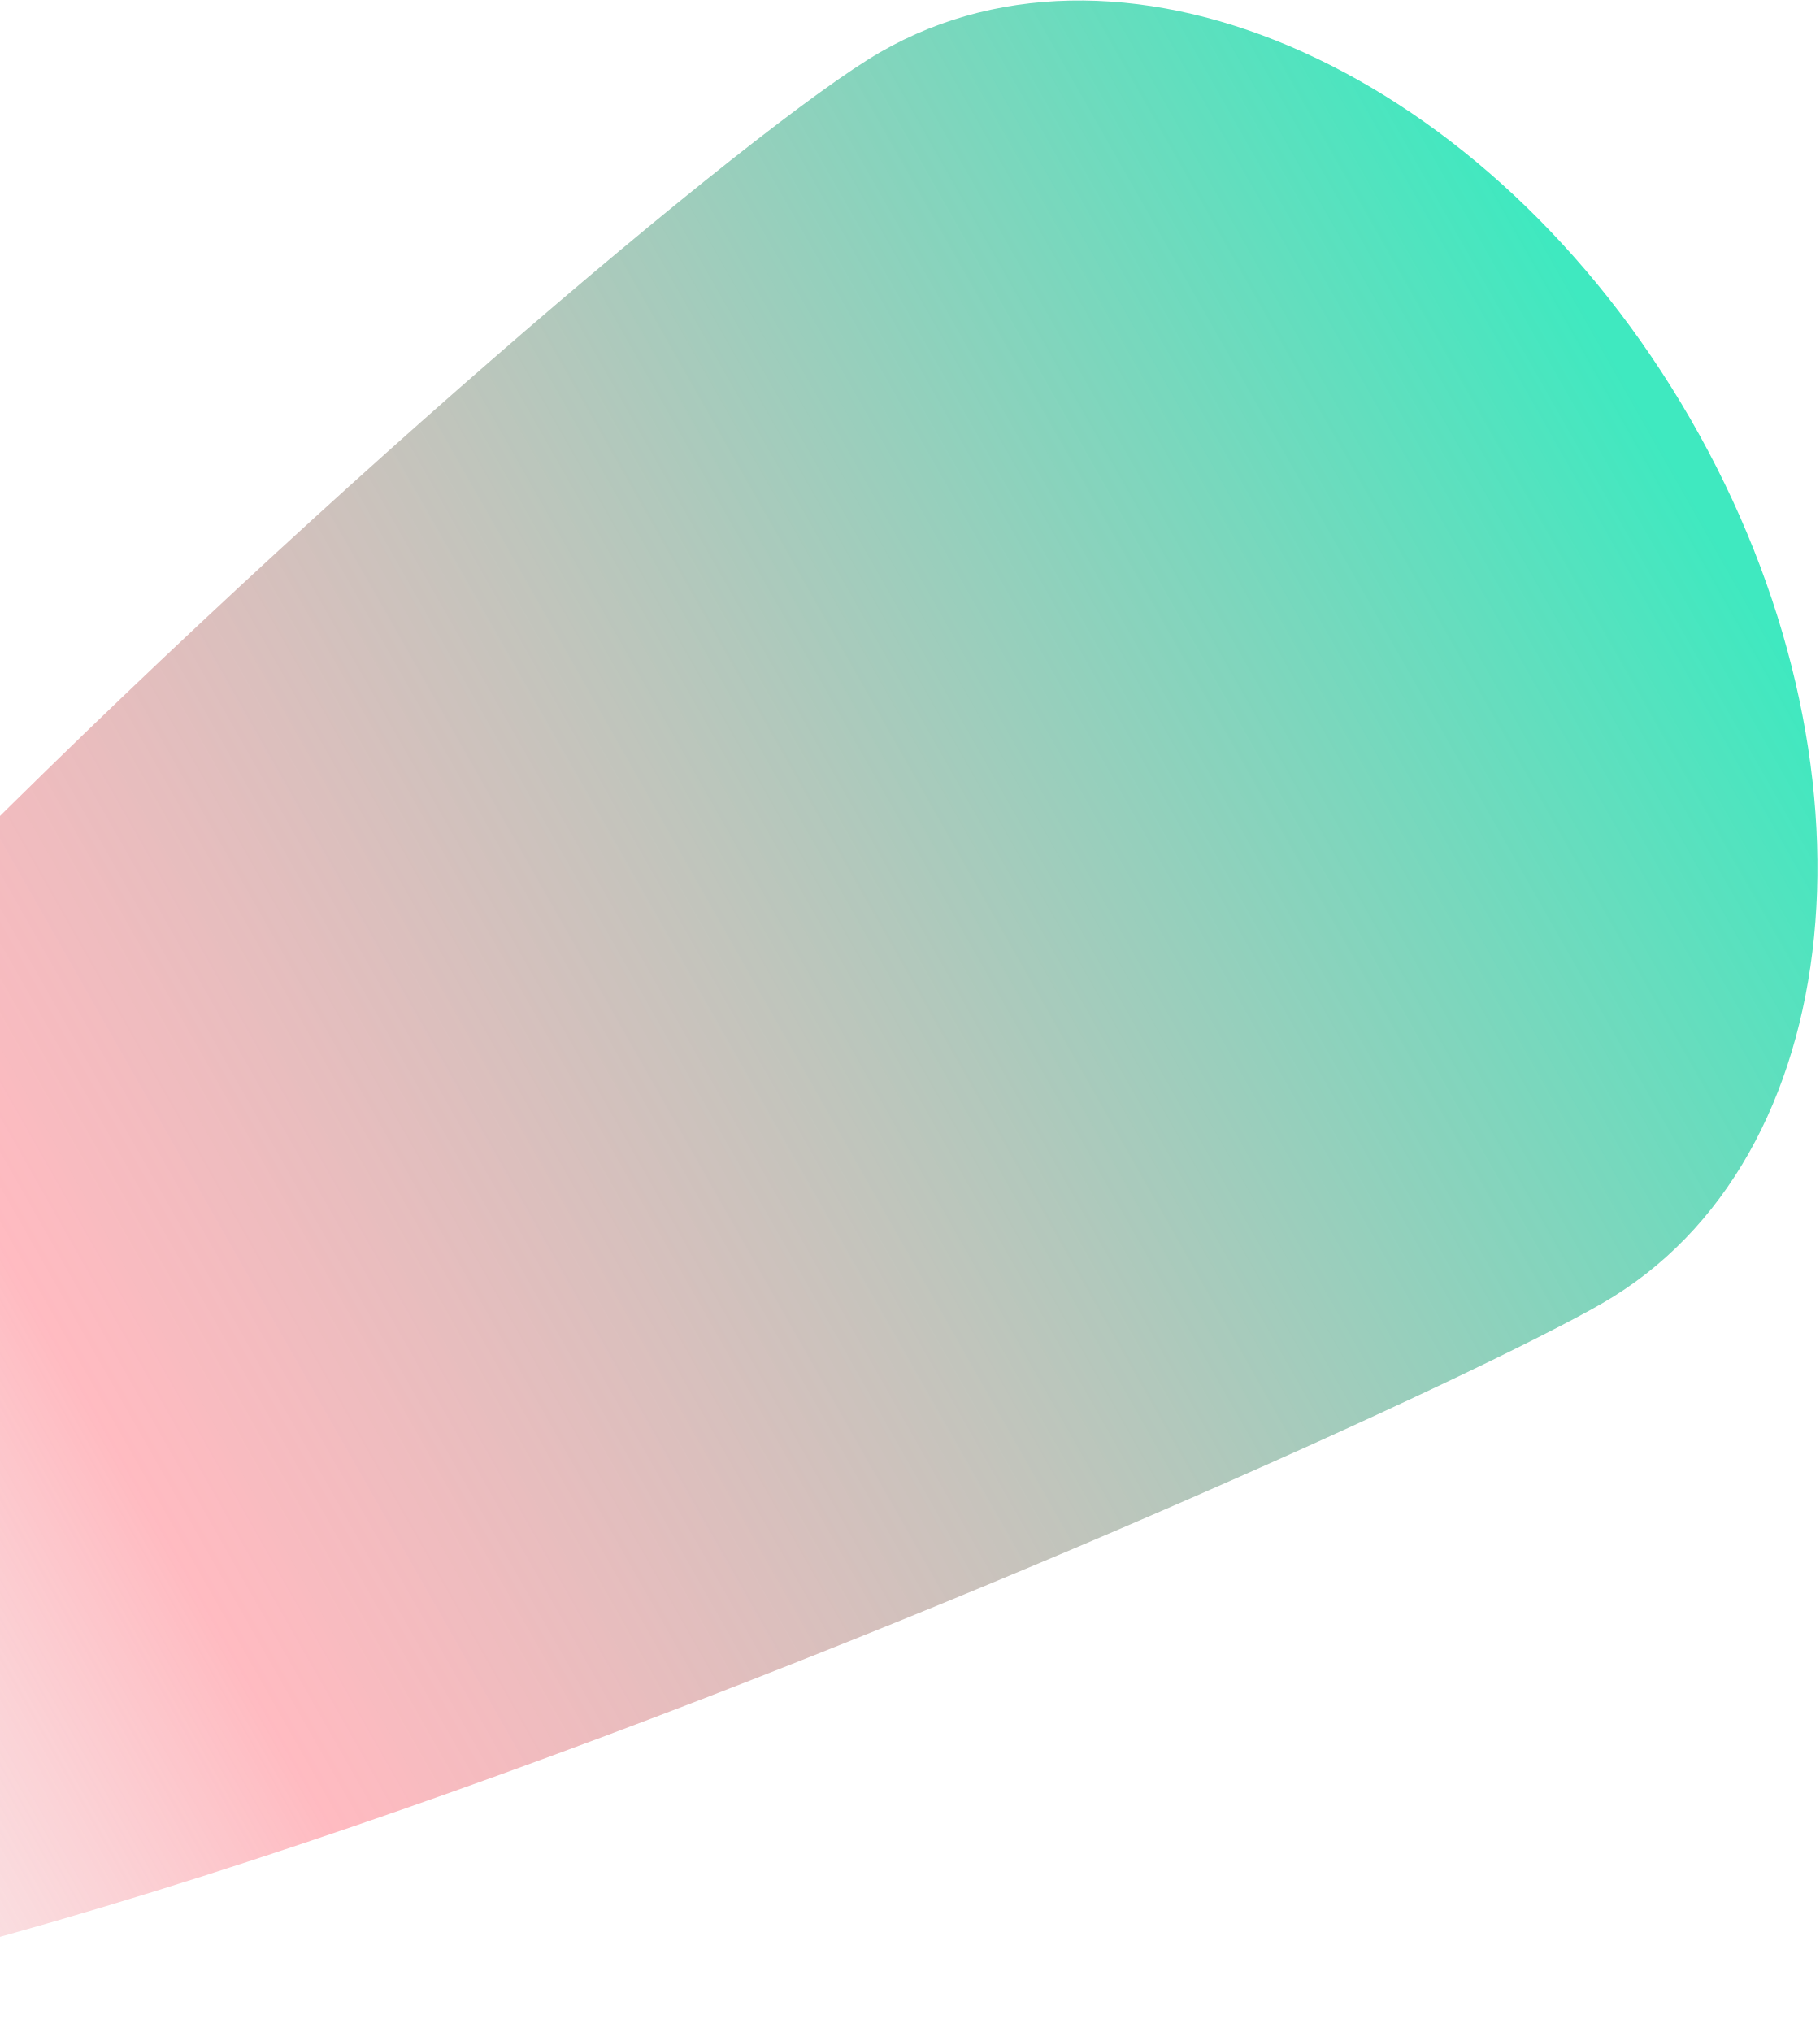
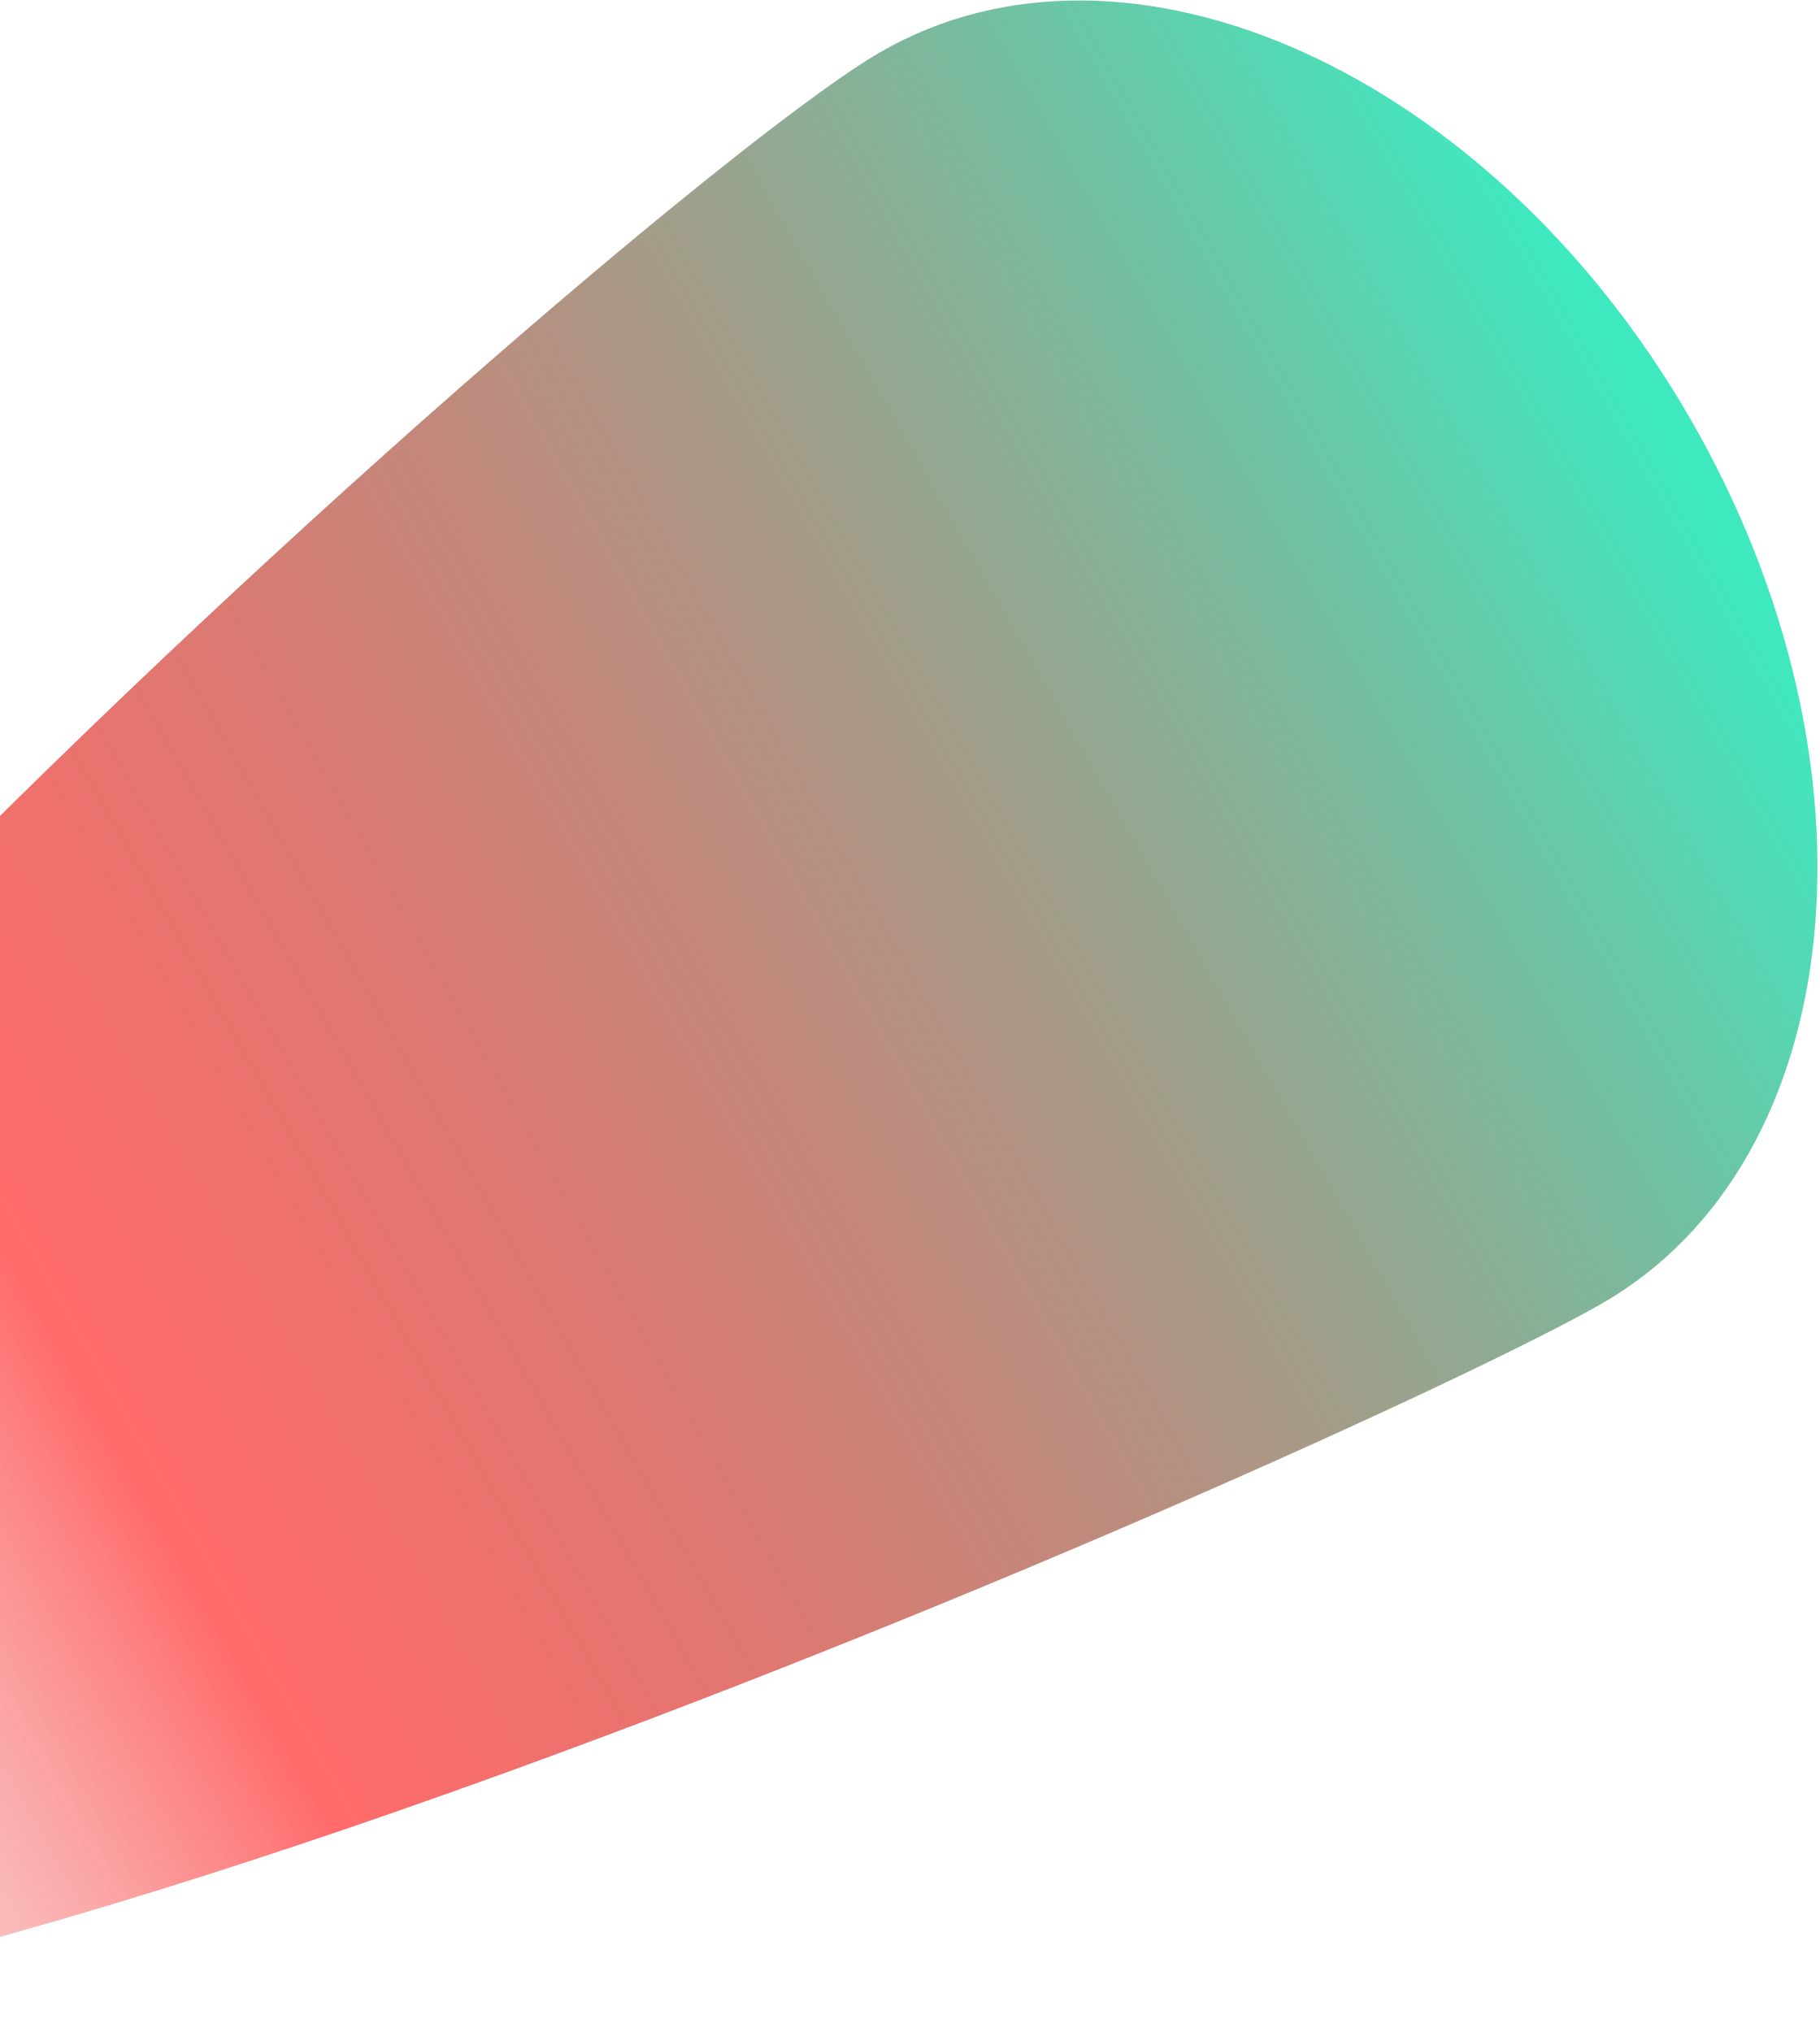
<svg xmlns="http://www.w3.org/2000/svg" width="686" height="766" viewBox="0 0 686 766" fill="none">
  <path d="M-287.035 734.826C-362.219 604.604 238.318 73.637 331.763 19.687C425.209 -34.264 561.91 27.566 637.094 157.788C712.278 288.01 697.474 437.312 604.028 491.263C510.582 545.214 -211.851 865.048 -287.035 734.826Z" fill="url(#paint0_linear_1_269)" />
  <defs>
    <linearGradient id="paint0_linear_1_269" x1="653.334" y1="212.598" x2="-288.692" y2="747.487" gradientUnits="userSpaceOnUse">
      <stop stop-color="#3FE9C0" />
-       <stop offset="0.641" stop-color="#FF8994" stop-opacity="0.58" />
+       <stop offset="0.641" stop-color="red" stop-opacity="0.58" />
      <stop offset="0.979" stop-color="#D9D9D9" stop-opacity="0" />
      <stop offset="1" stop-color="#D9D9D9" stop-opacity="0" />
    </linearGradient>
  </defs>
</svg>
